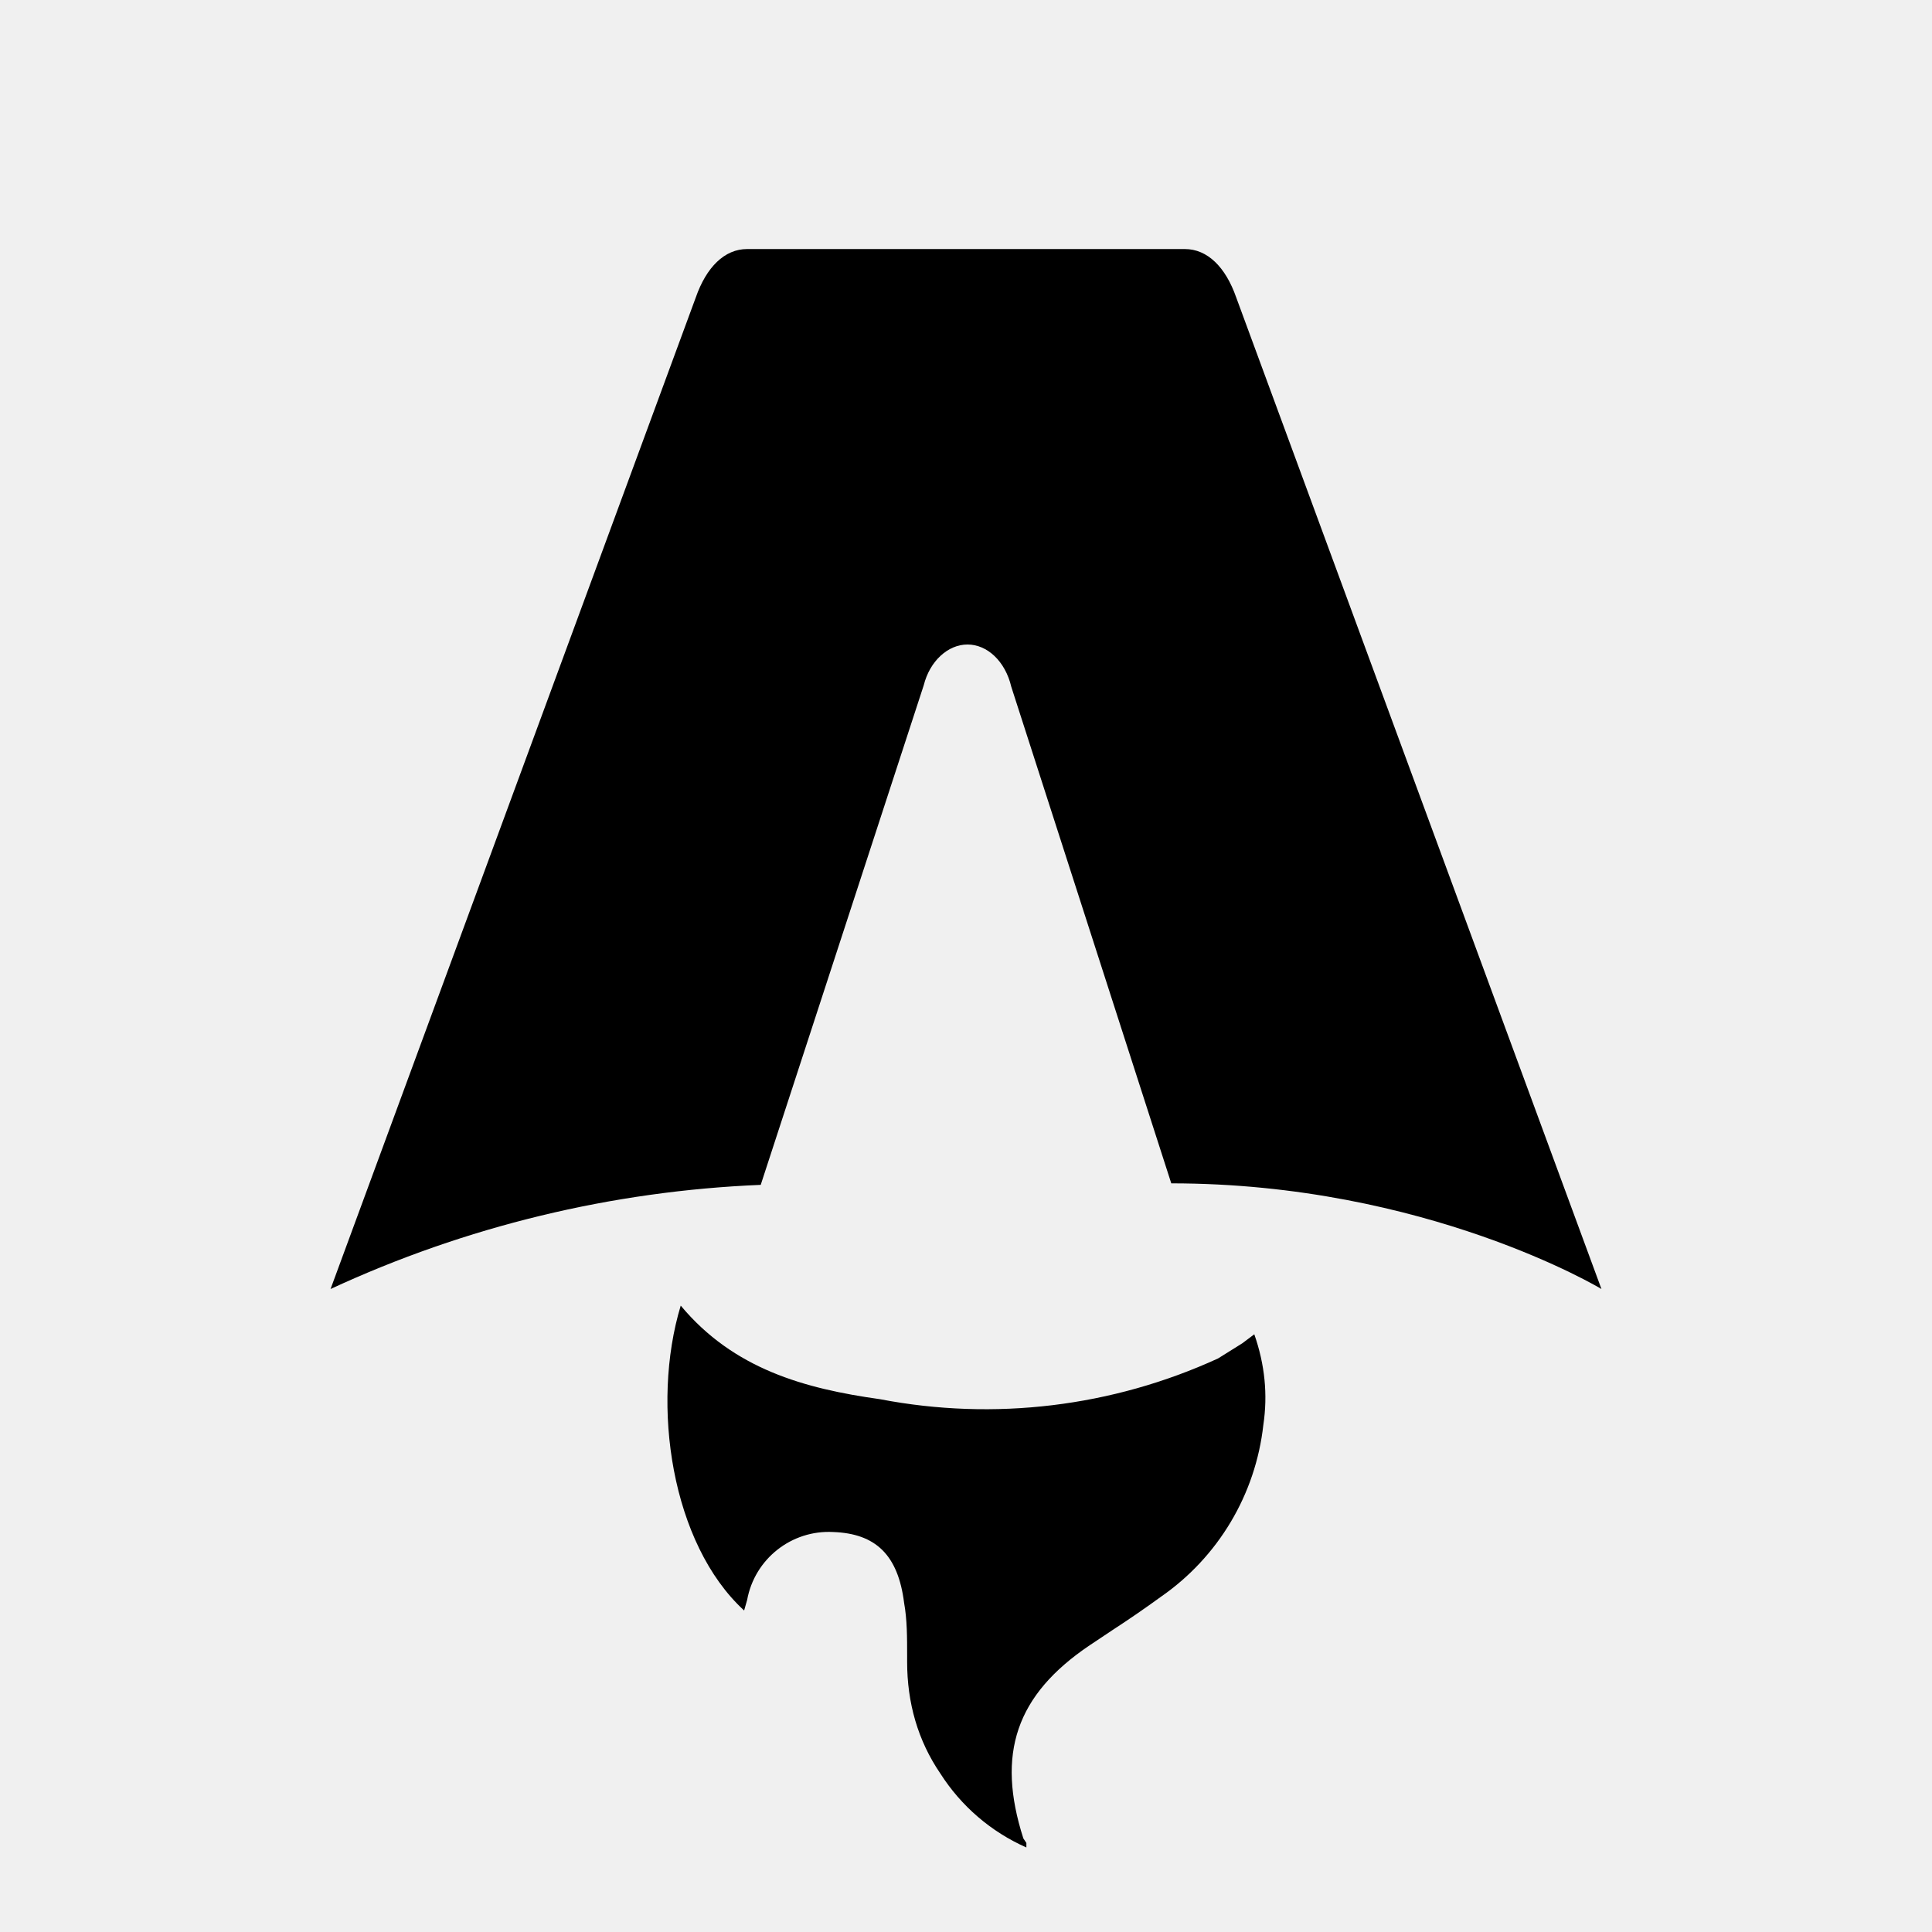
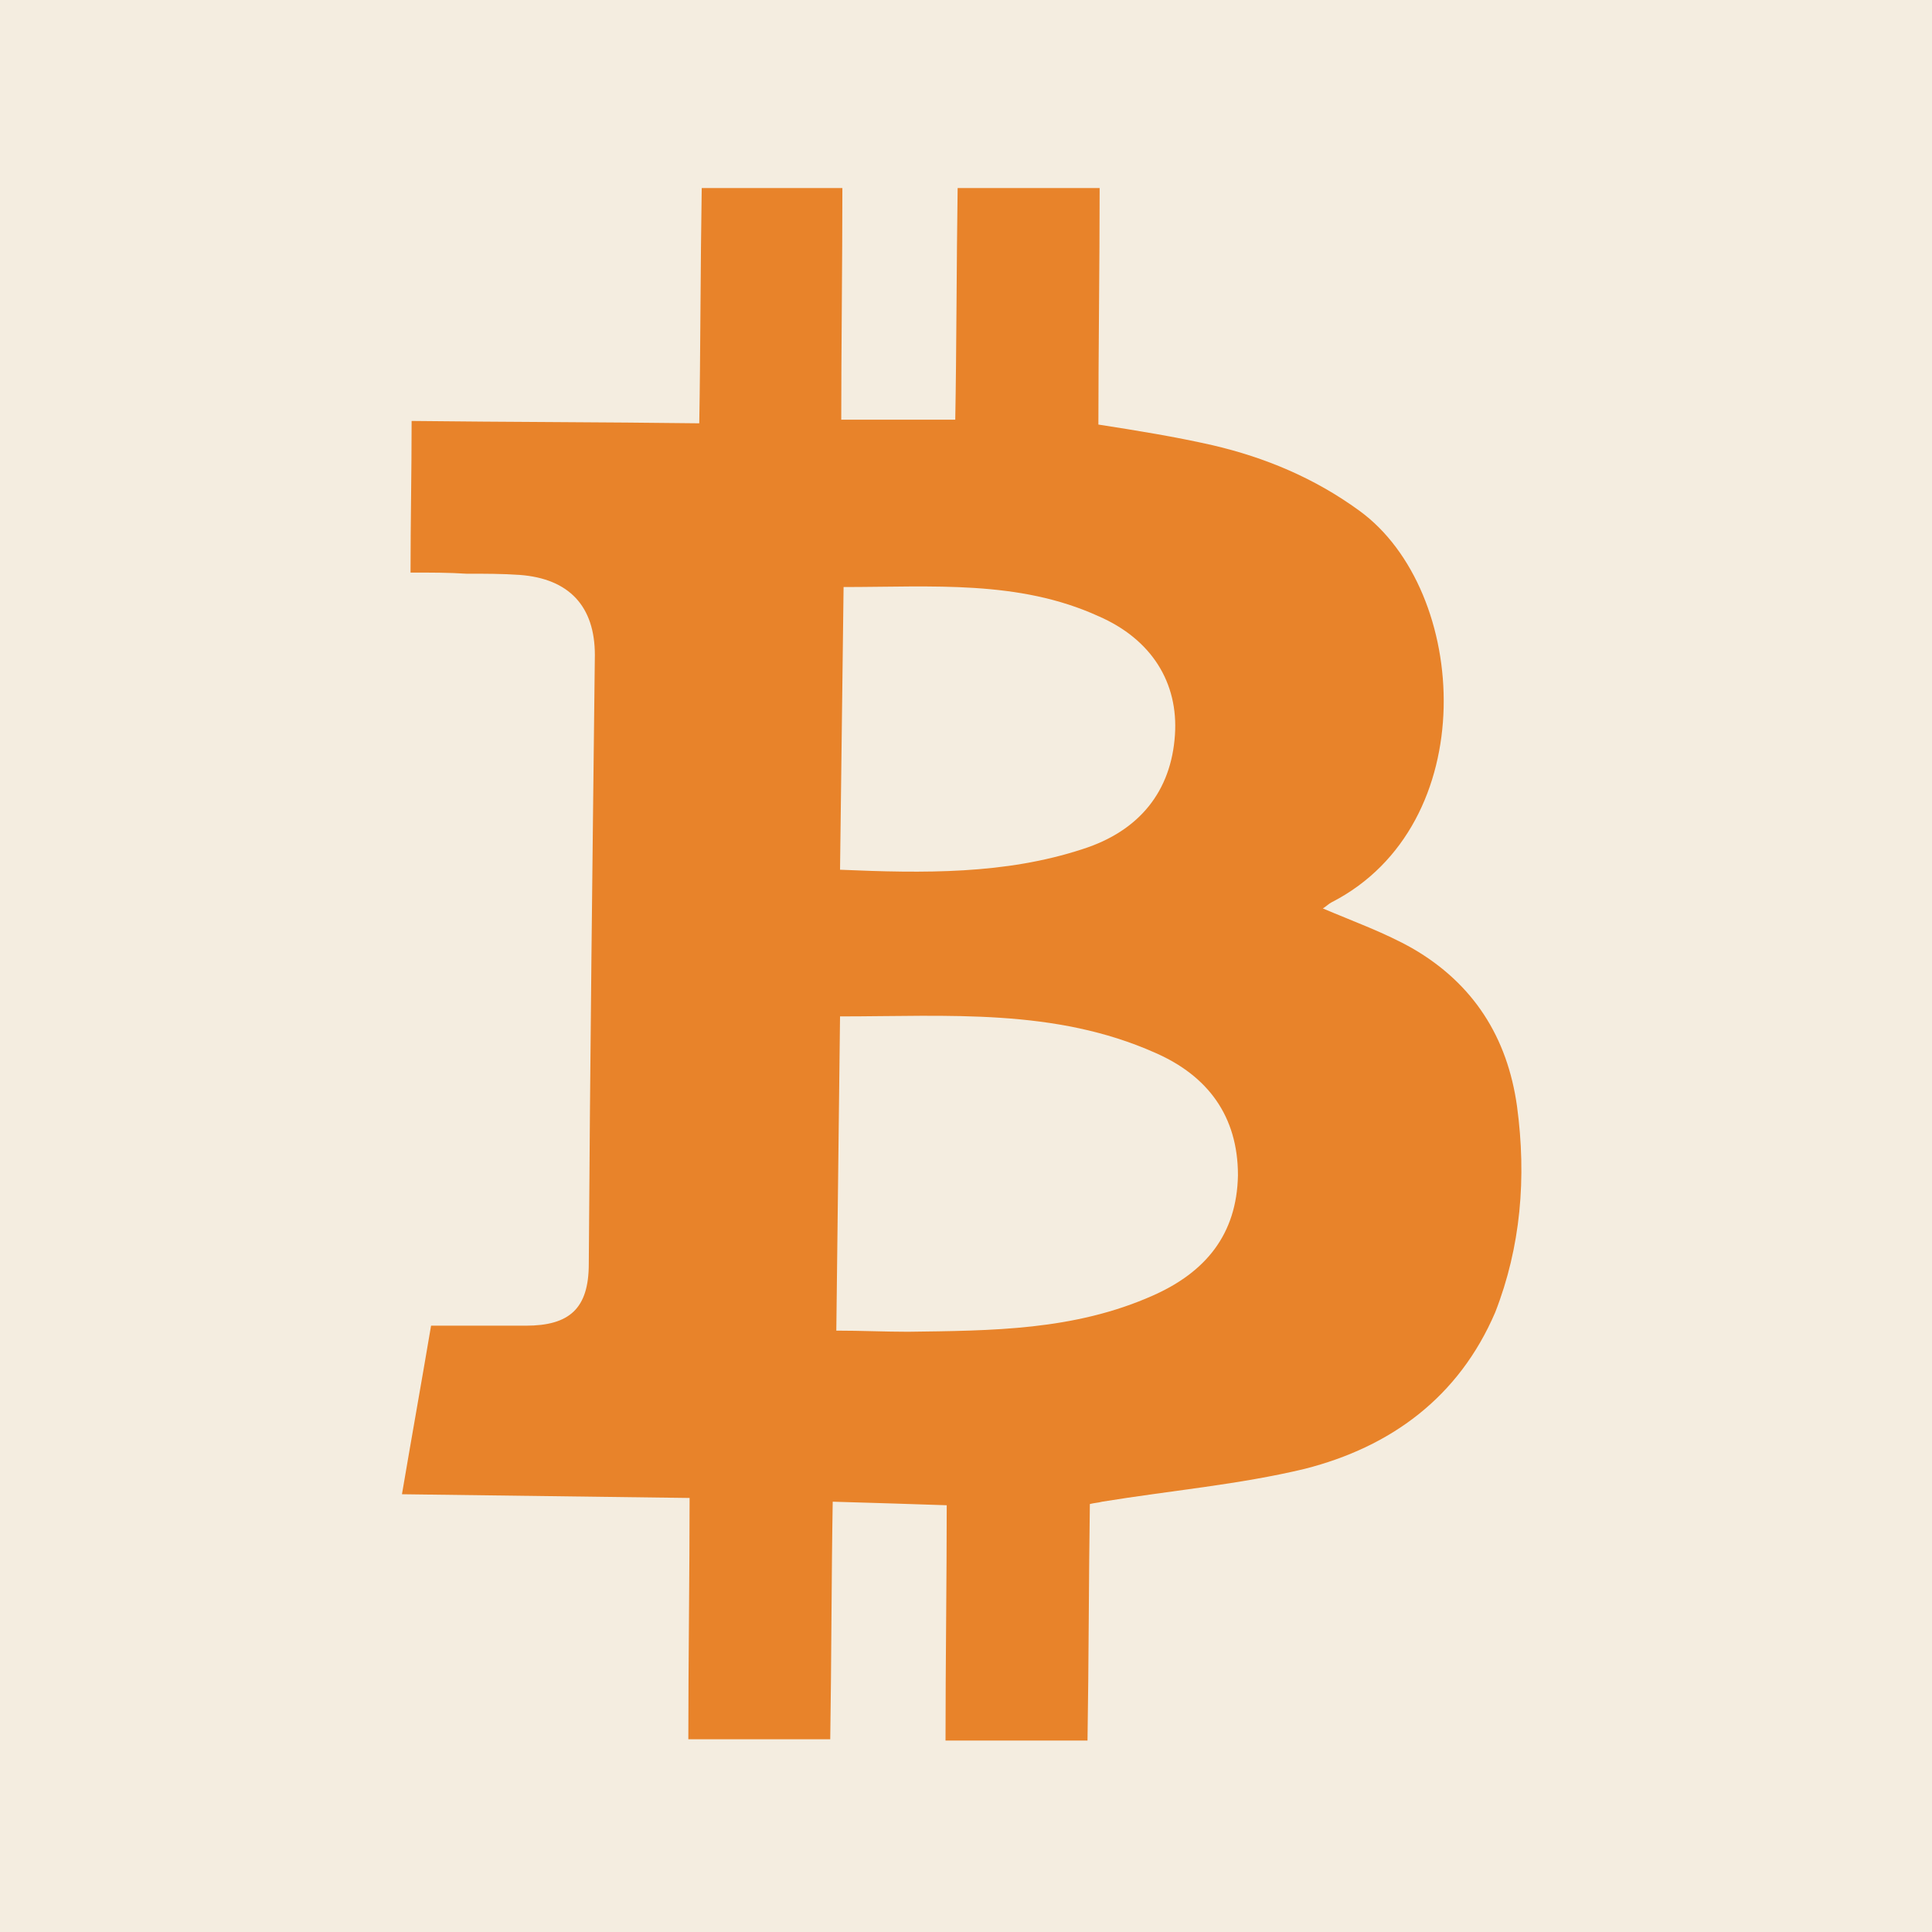
- <svg xmlns="http://www.w3.org/2000/svg" fill="none" viewBox="0 0 128 128">
-   <path d="M50.4 78.5a75.1 75.1 0 0 0-28.5 6.9l24.2-65.7c.7-2 1.9-3.2 3.4-3.2h29c1.5 0 2.7 1.2 3.4 3.2l24.2 65.7s-11.6-7-28.5-7L67 45.5c-.4-1.7-1.6-2.8-2.9-2.8-1.3 0-2.5 1.1-2.9 2.7L50.4 78.5Zm-1.1 28.2Zm-4.2-20.2c-2 6.6-.6 15.8 4.2 20.2a17.5 17.5 0 0 1 .2-.7 5.5 5.5 0 0 1 5.7-4.5c2.8.1 4.3 1.5 4.7 4.7.2 1.1.2 2.3.2 3.5v.4c0 2.7.7 5.2 2.2 7.4a13 13 0 0 0 5.7 4.9v-.3l-.2-.3c-1.8-5.6-.5-9.5 4.4-12.8l1.5-1a73 73 0 0 0 3.2-2.2 16 16 0 0 0 6.8-11.4c.3-2 .1-4-.6-6l-.8.6-1.6 1a37 37 0 0 1-22.4 2.7c-5-.7-9.7-2-13.2-6.2Z" />
-   <style>
-         path { fill: #000; }
-         @media (prefers-color-scheme: dark) {
-             path { fill: #FFF; }
-         }
-     </style>
+ <svg xmlns="http://www.w3.org/2000/svg" viewBox="103.5 103.5 168 168">
+   <rect x="103.5" y="103.5" width="168" height="168" fill="#F4EDE0" />
+   <path fill="#E8832A" d="M 203.762 216.152 C 196.902 219.207 189.734 219.207 182.457 219.305 C 180.441 219.305 178.438 219.207 176.223 219.207 L 176.547 191.883 C 185.934 191.883 195.215 191.148 203.977 195.059 C 208.508 197.047 211.148 200.535 211.148 205.699 C 211.051 210.867 208.305 214.137 203.762 216.152 Z M 176.855 154.547 C 184.566 154.547 192.059 153.914 199.012 157.078 C 203.652 159.09 205.98 162.879 205.668 167.418 C 205.344 172.273 202.609 175.75 197.648 177.332 C 190.898 179.547 183.824 179.441 176.547 179.129 C 176.652 171.109 176.75 163.094 176.855 154.547 Z M 235.414 199.695 C 234.574 193.68 231.613 189.039 226.352 185.984 C 223.918 184.605 221.277 183.66 218.531 182.496 C 218.855 182.293 219.059 182.078 219.277 181.969 C 232.465 175.223 231.301 154.871 221.699 147.906 C 217.789 145.055 213.473 143.27 208.941 142.215 C 205.668 141.473 202.395 140.945 199.012 140.418 C 199.012 134.508 199.121 126.395 199.121 119.852 L 186.773 119.852 C 186.676 126.285 186.676 134.195 186.566 139.996 L 176.652 139.996 C 176.652 134.195 176.75 126.285 176.75 119.852 L 164.52 119.852 C 164.41 126.395 164.41 134.508 164.305 140.309 C 155.863 140.203 147.734 140.203 139.293 140.105 C 139.293 144.637 139.199 148.855 139.199 153.289 C 140.984 153.289 142.566 153.289 144.043 153.387 C 145.625 153.387 147.207 153.387 148.691 153.492 C 153.008 153.816 155.227 156.238 155.227 160.457 C 155.023 178.074 154.809 195.789 154.699 213.395 C 154.699 217.301 153.008 218.777 149.219 218.777 L 140.984 218.777 C 140.145 223.738 139.293 228.484 138.453 233.434 C 146.785 233.543 155.023 233.648 163.465 233.758 C 163.465 240.086 163.355 248.102 163.355 254.742 L 175.695 254.742 C 175.801 248.102 175.801 240.301 175.91 234.082 C 179.387 234.176 182.551 234.285 185.824 234.391 C 185.824 240.719 185.719 248.414 185.719 254.852 L 198.066 254.852 C 198.176 248.199 198.176 240.41 198.27 234.285 C 198.703 234.176 199.012 234.176 199.336 234.082 C 205.25 233.121 211.254 232.594 216.949 231.227 C 224.445 229.324 230.355 224.996 233.52 217.613 C 235.738 211.934 236.254 205.914 235.414 199.695" />
</svg>
